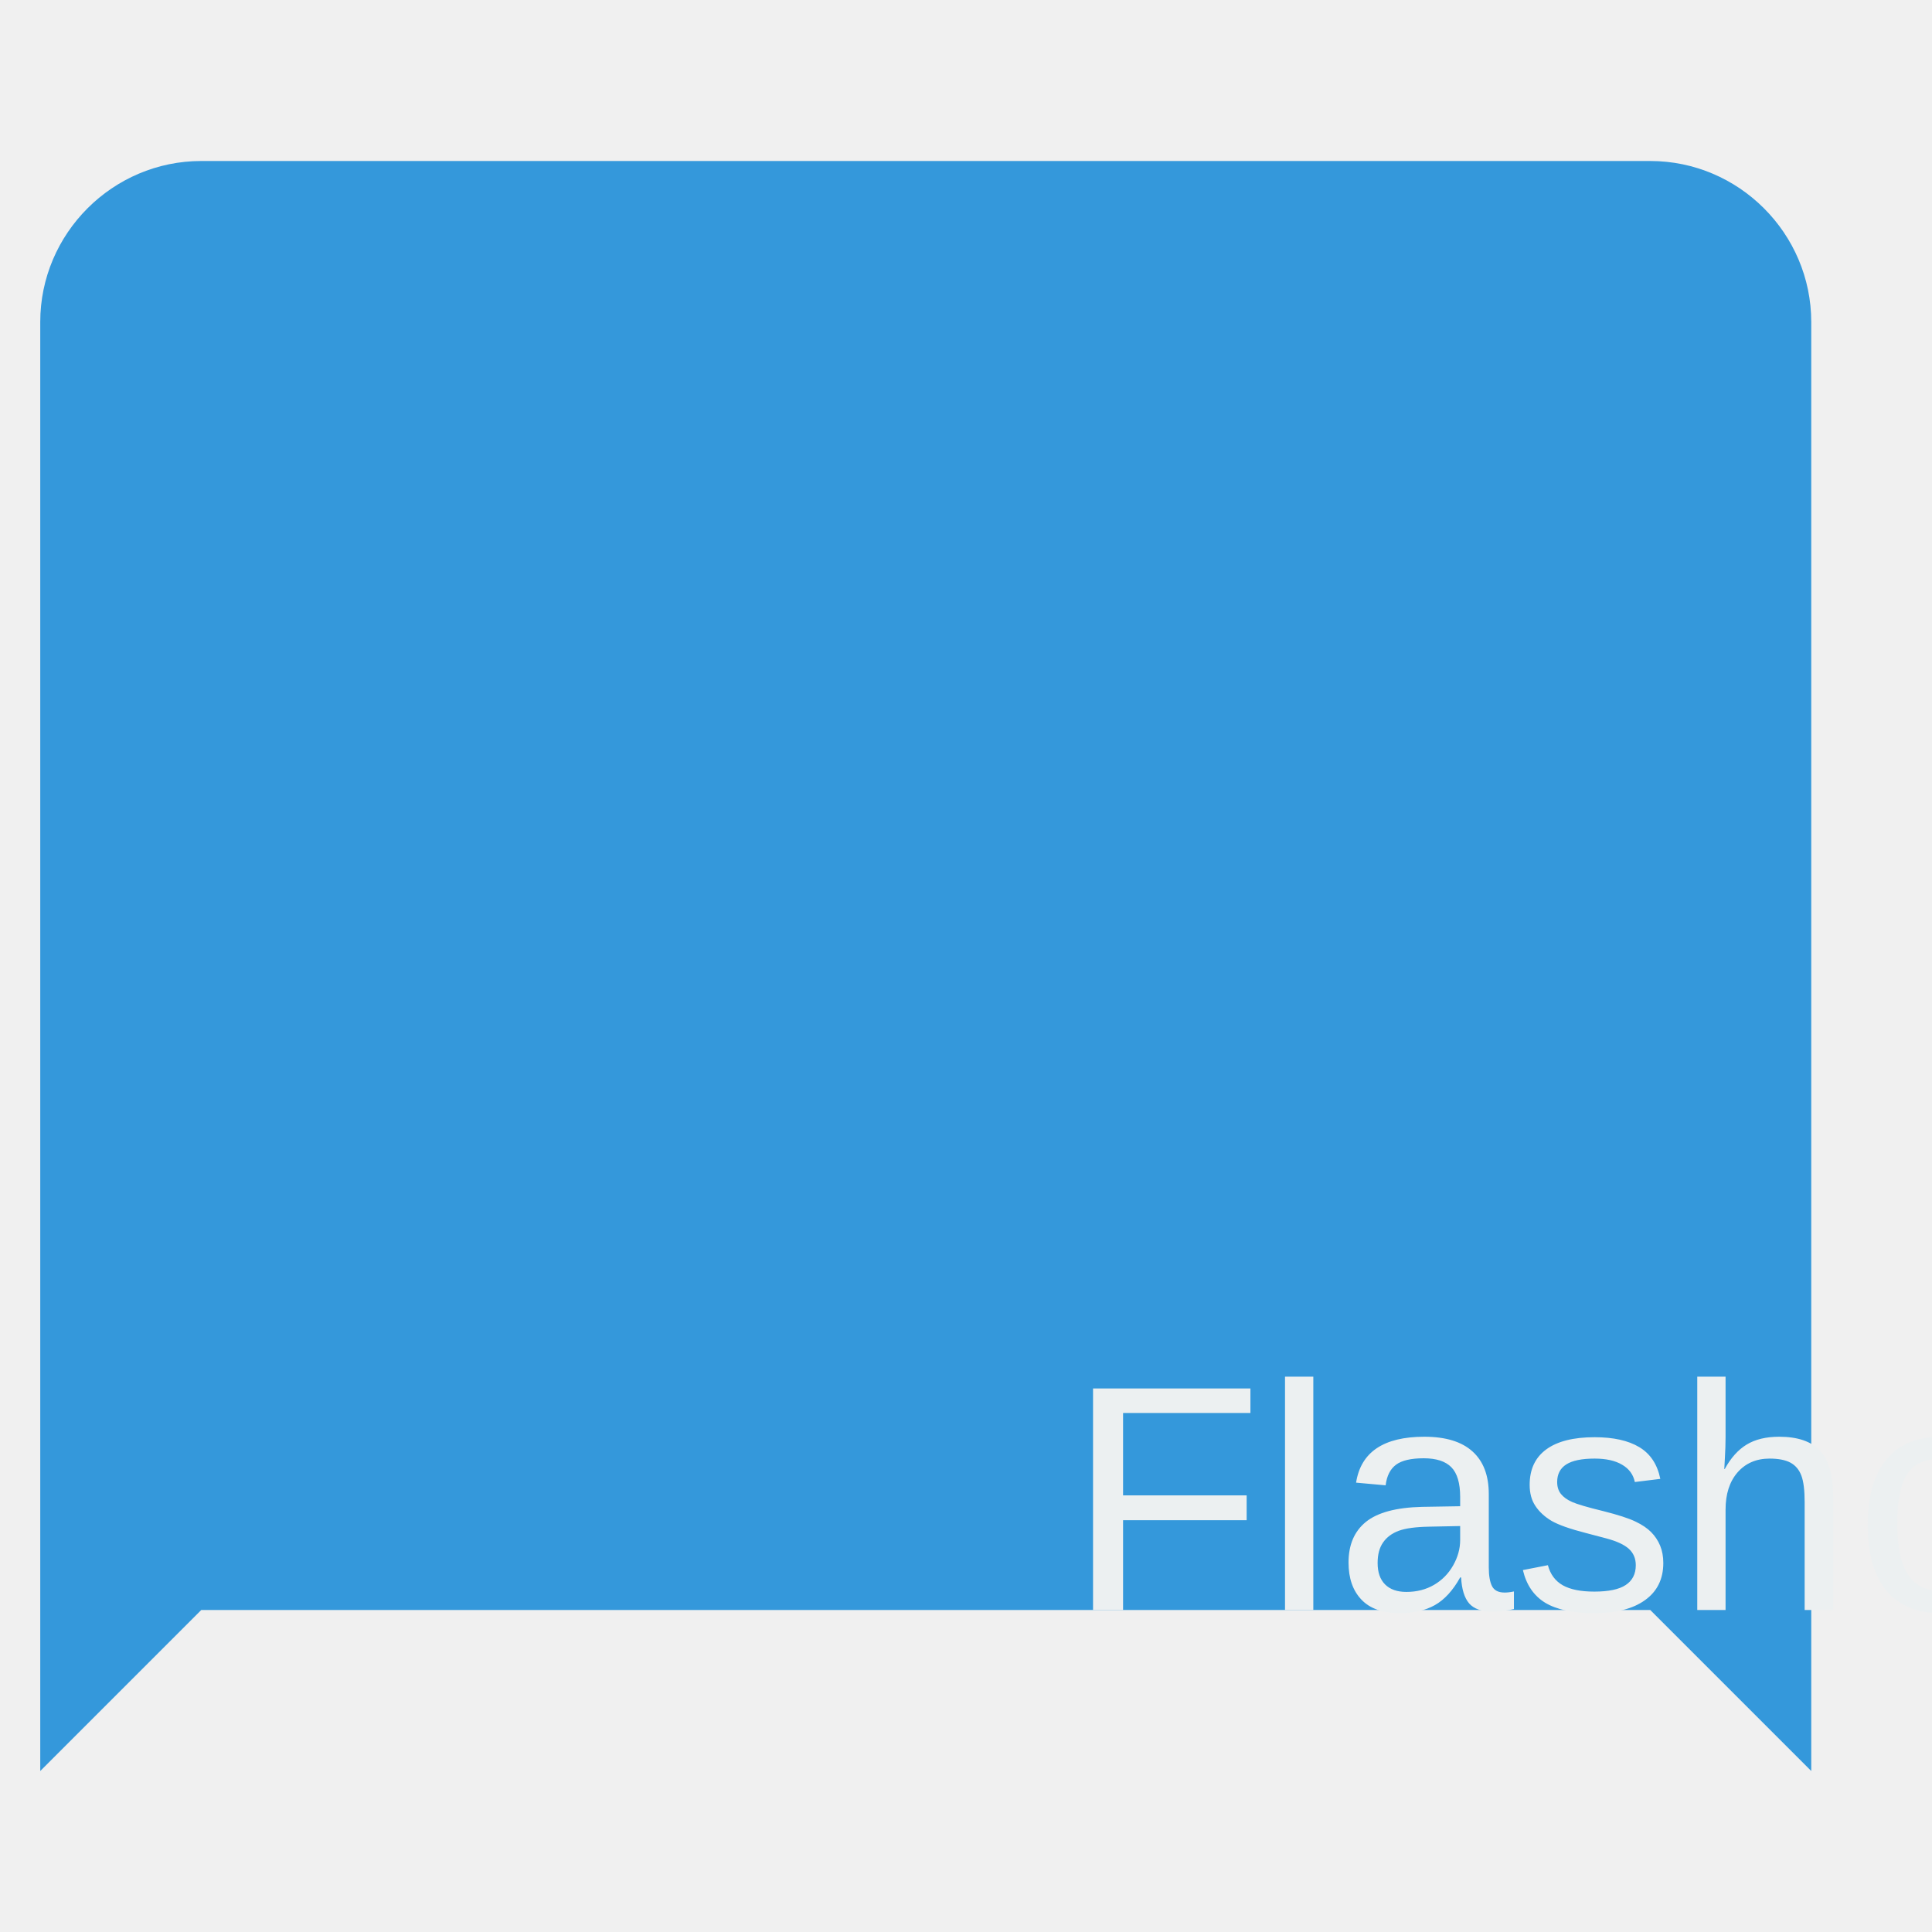
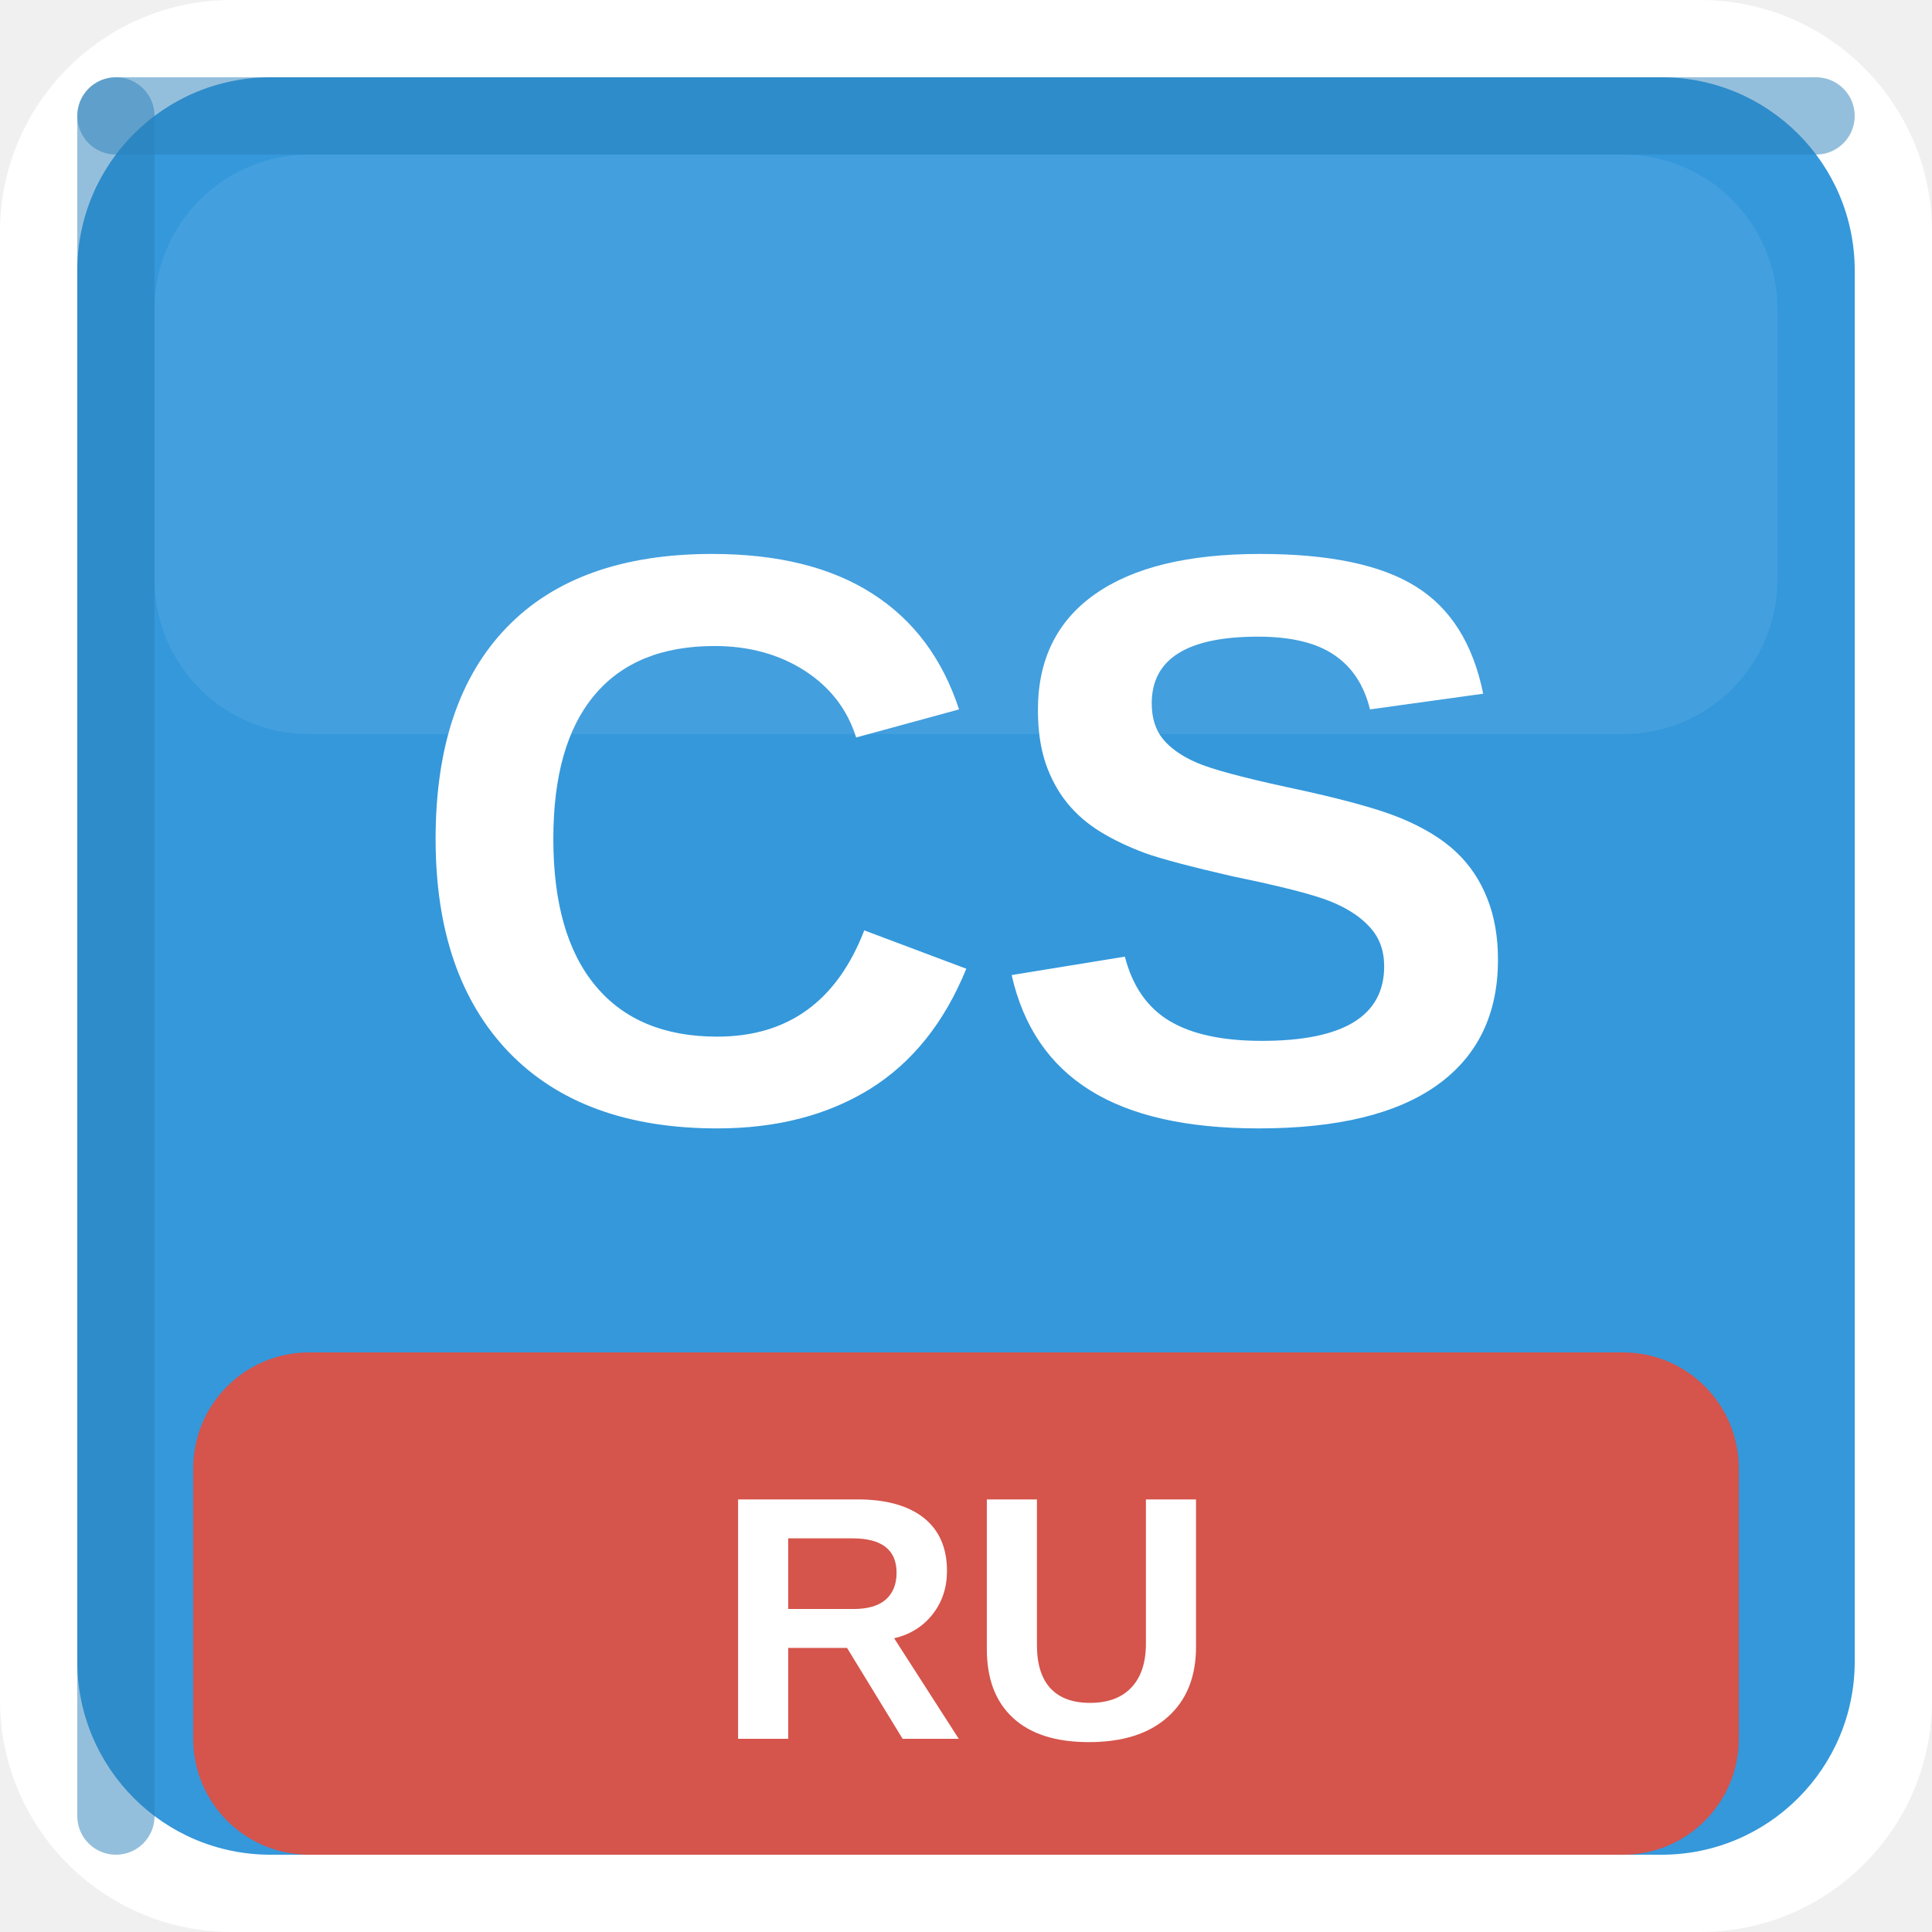
- <svg xmlns="http://www.w3.org/2000/svg" width="192" height="192" viewBox="0 0 192 192">
-   <g fill="#3498db">
-     <path d="M172 16H20c-8.8 0-16 7.2-16 16v144l16-16h144l16 16V32c0-8.8-7.2-16-16-16z" />
-     <path d="M86 86h24v24h-24z" />
-     <path d="M86 116h24v24h-24z" />
-     <text x="106" y="160" font-family="Arial" font-size="32" fill="#ecf0f1">Flashcards</text>
-   </g>
+ <svg xmlns="http://www.w3.org/2000/svg" viewBox="0 0 100 100">
+   <rect width="100" height="100" rx="12" fill="#ffffff" />
+   <rect x="4" y="4" width="92" height="92" rx="10" fill="#3498db" />
+   <rect x="4" y="4" width="92" height="4" rx="2" fill="#2980b9" opacity="0.5" />
+   <rect x="4" y="4" width="4" height="92" rx="2" fill="#2980b9" opacity="0.5" />
+   <rect x="8" y="8" width="84" height="30" rx="8" fill="#4aa3df" opacity="0.7" />
+   <text x="50" y="58" font-family="Arial" font-size="42" font-weight="bold" fill="white" text-anchor="middle">CS</text>
+   <rect x="10" y="70" width="80" height="26" rx="6" fill="#e74c3c" opacity="0.9" />
+   <text x="50" y="90" font-family="Arial" font-size="18" font-weight="bold" fill="white" text-anchor="middle">RU</text>
</svg>
